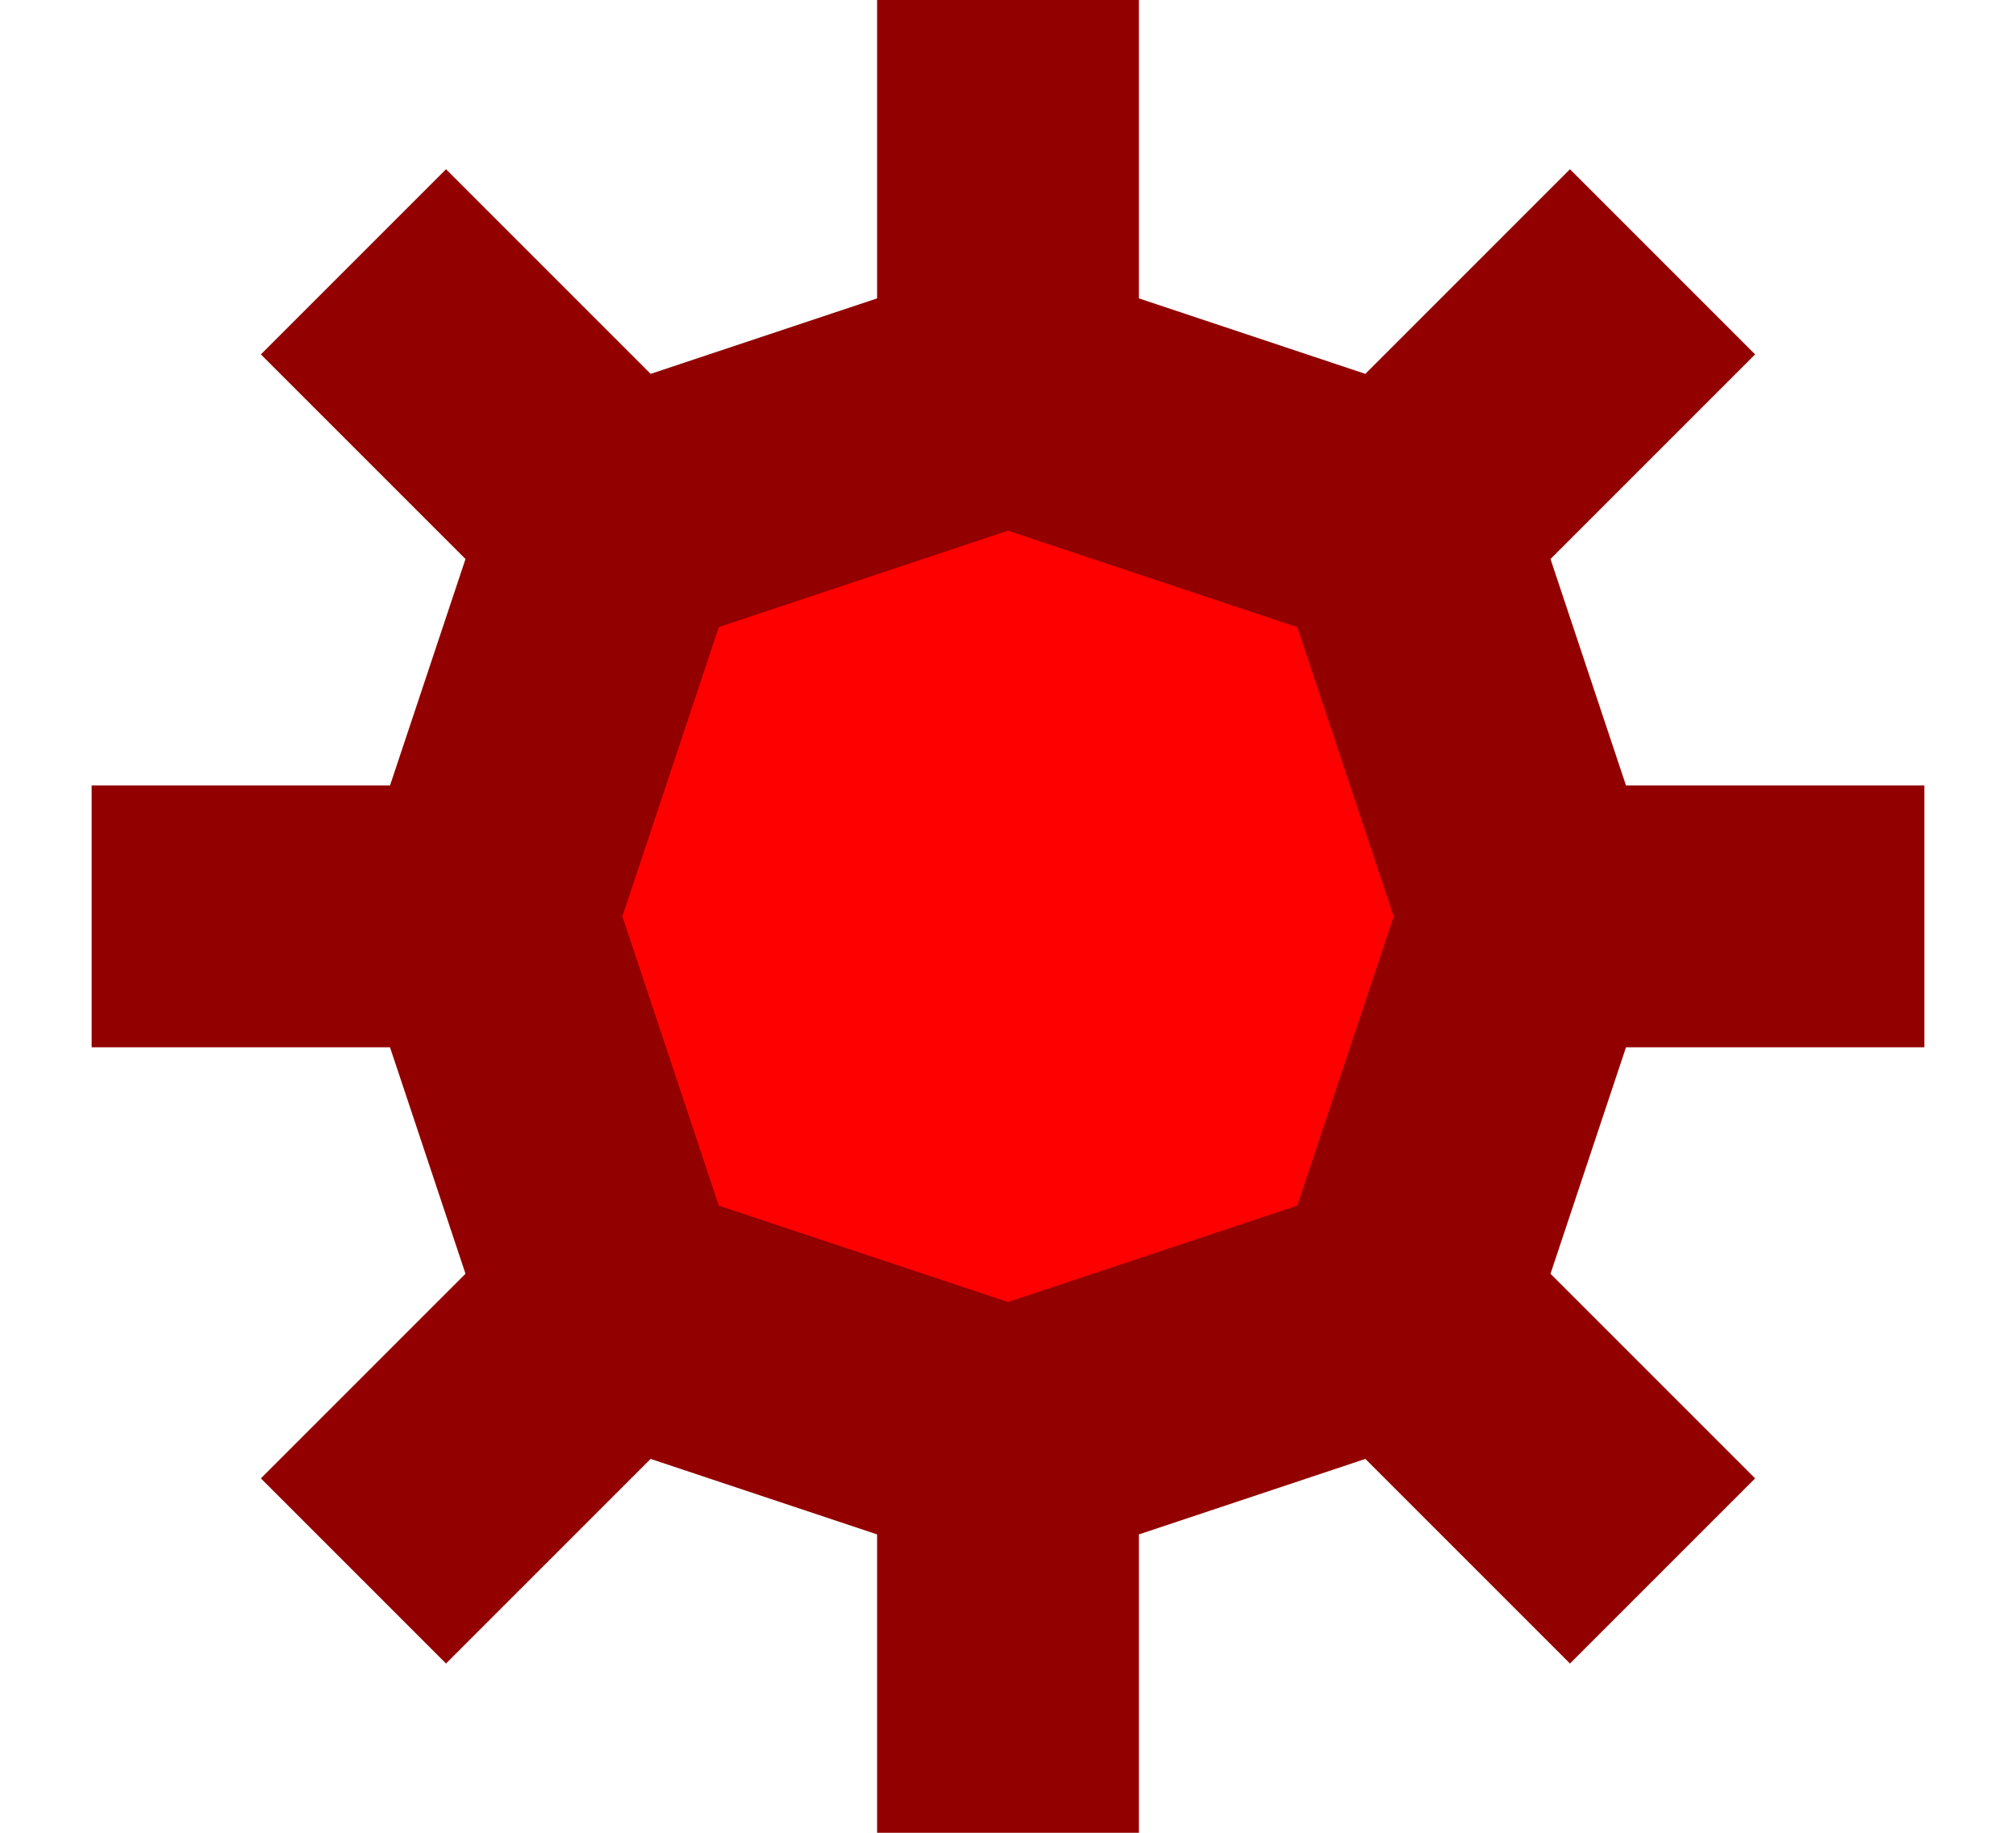
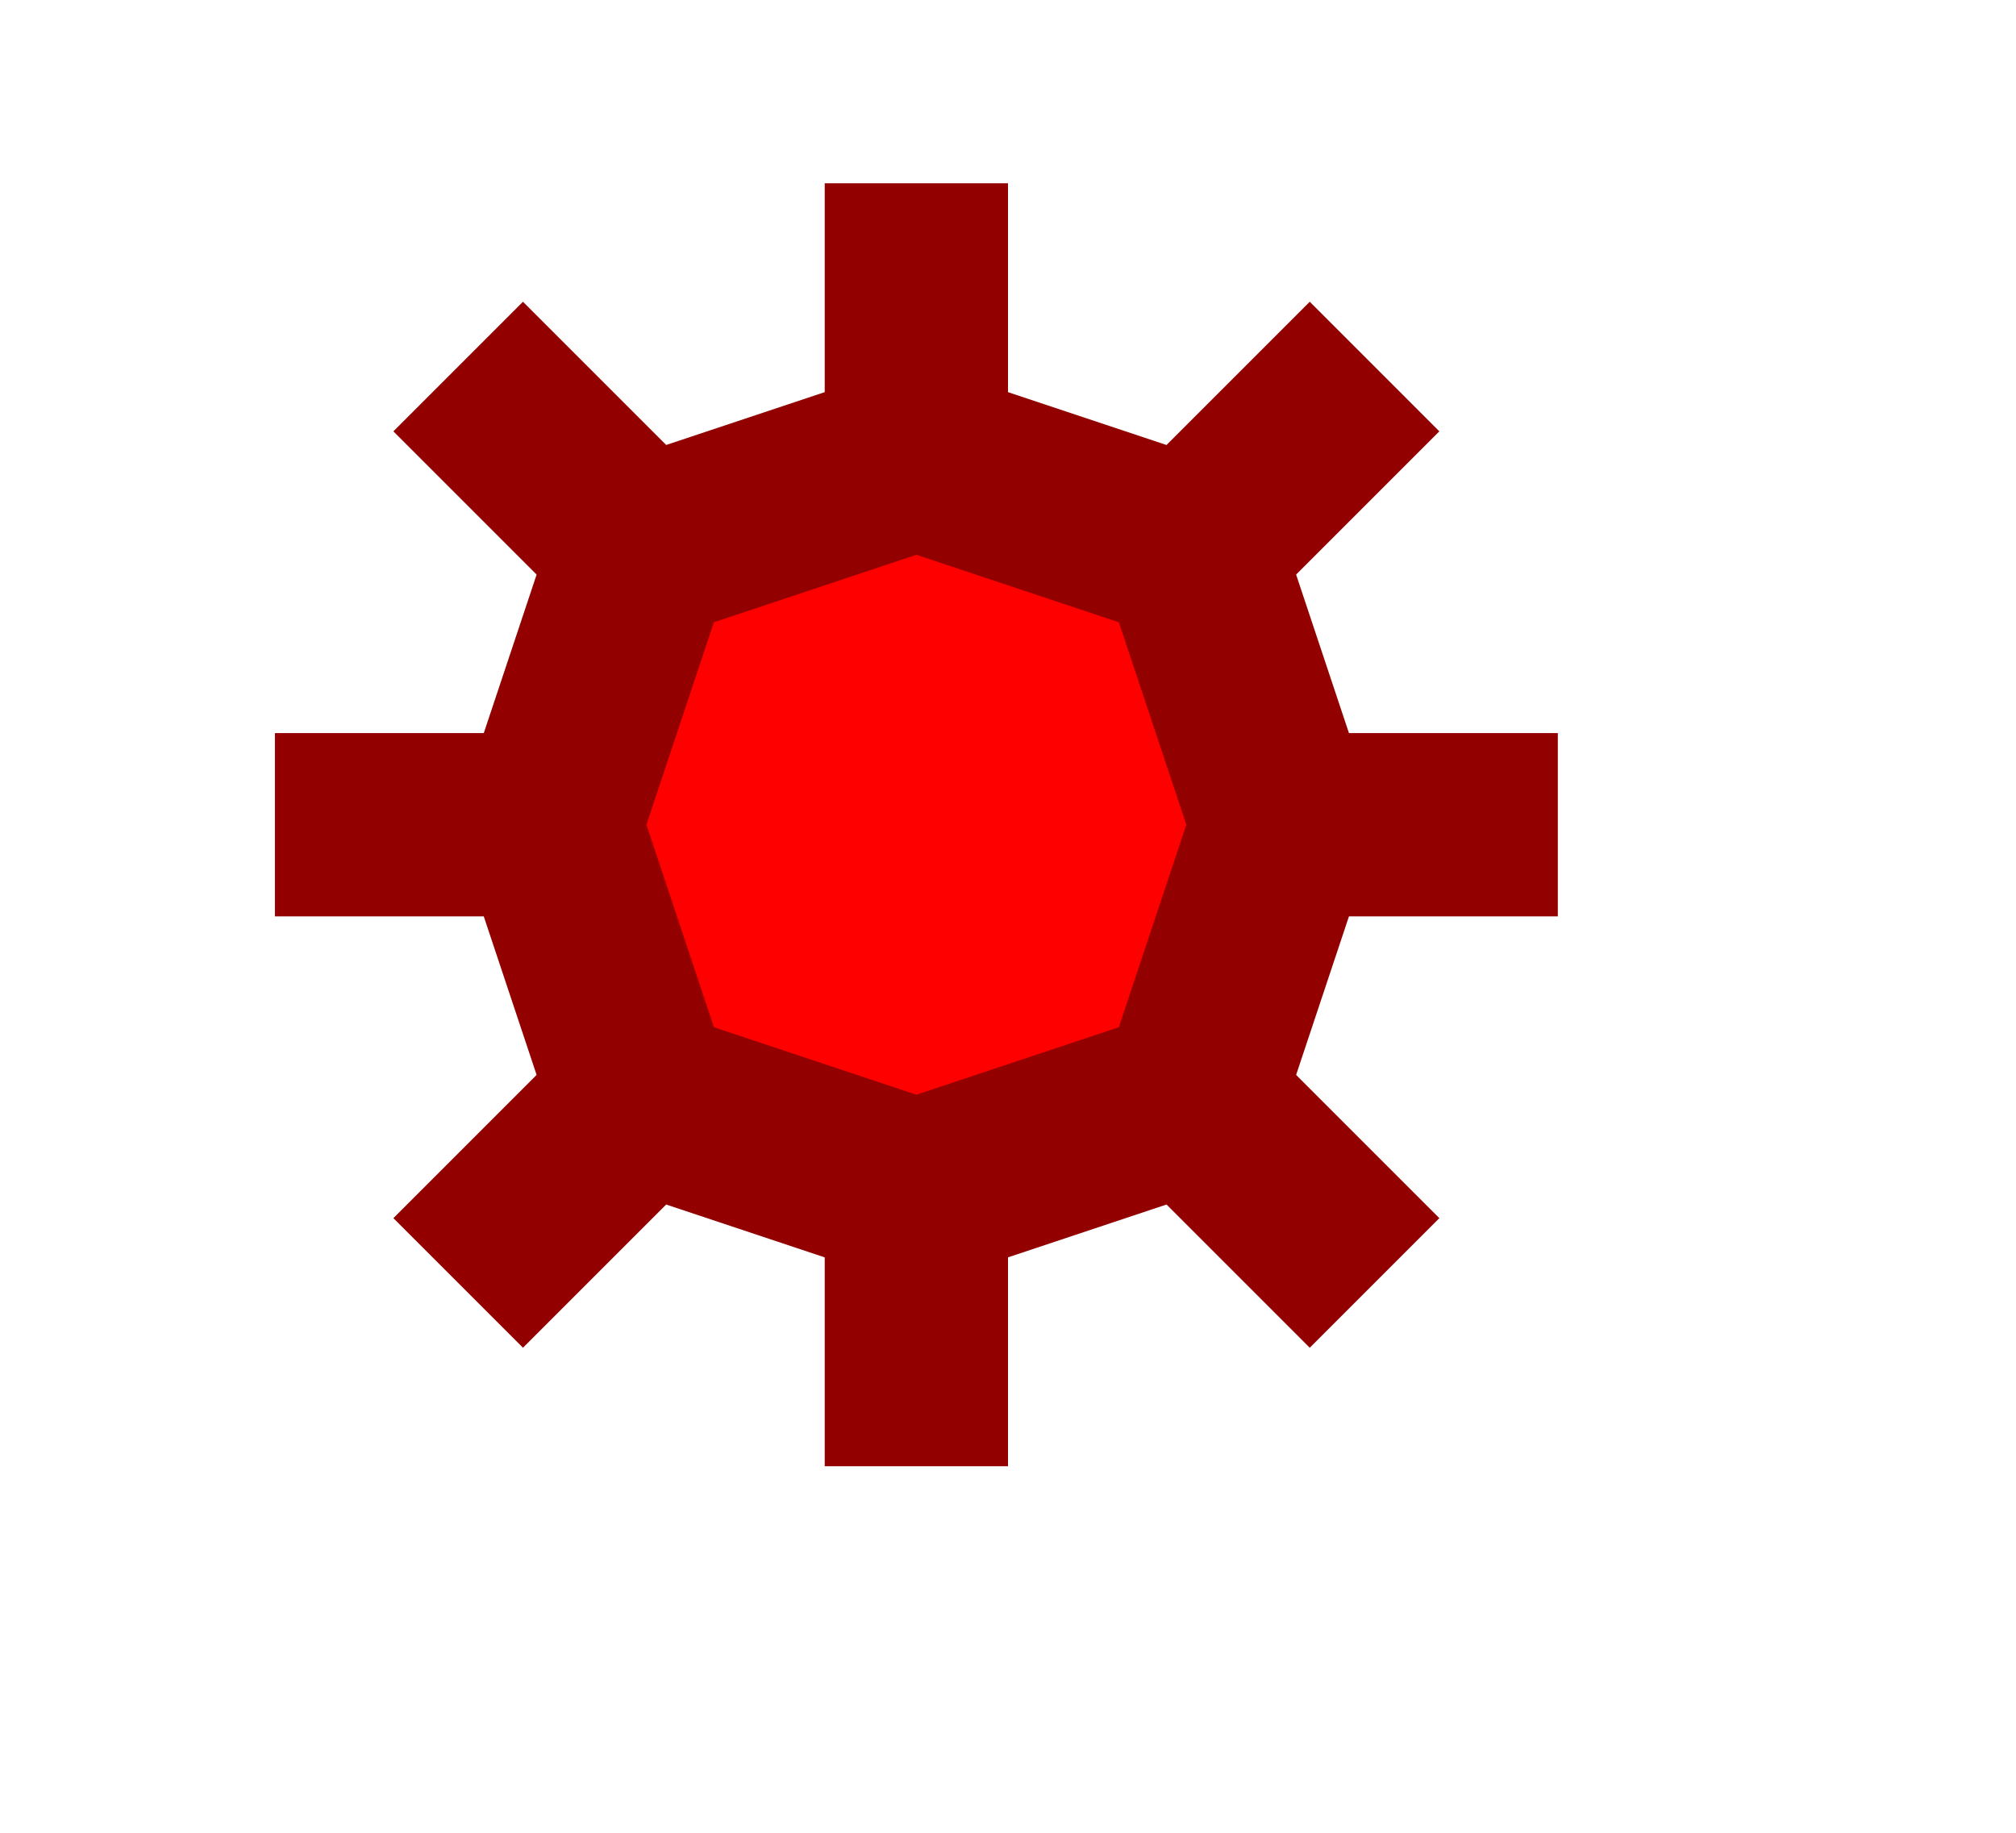
- <svg xmlns="http://www.w3.org/2000/svg" width="11" height="10" style="padding: 1px" viewBox="0 0 7 7" fill="none">
+ <svg xmlns="http://www.w3.org/2000/svg" width="11" height="10" style="padding: 2px" viewBox="-1.5 -1 11 10" fill="none">
  <path d="M5 2L3.5 1.5L2 2L1.5 3.5L2 5L3.5 5.5L5 5L5.5 3.5L5 2Z" fill="#FF0000" />
  <path d="M1.5 3.5L2 2M1.5 3.5L2 5M1.5 3.5H0M3.5 1.5L5 2M3.5 1.5L2 2M3.5 1.5V0M5.5 3.5L5 2M5.5 3.5L5 5M5.5 3.5H7M3.5 5.5L2 5M3.5 5.5L5 5M3.5 5.5V7M5 2L6 1M2 2L1 1M2 5L1 6M5 5L6 6" stroke="#920000" />
</svg>
